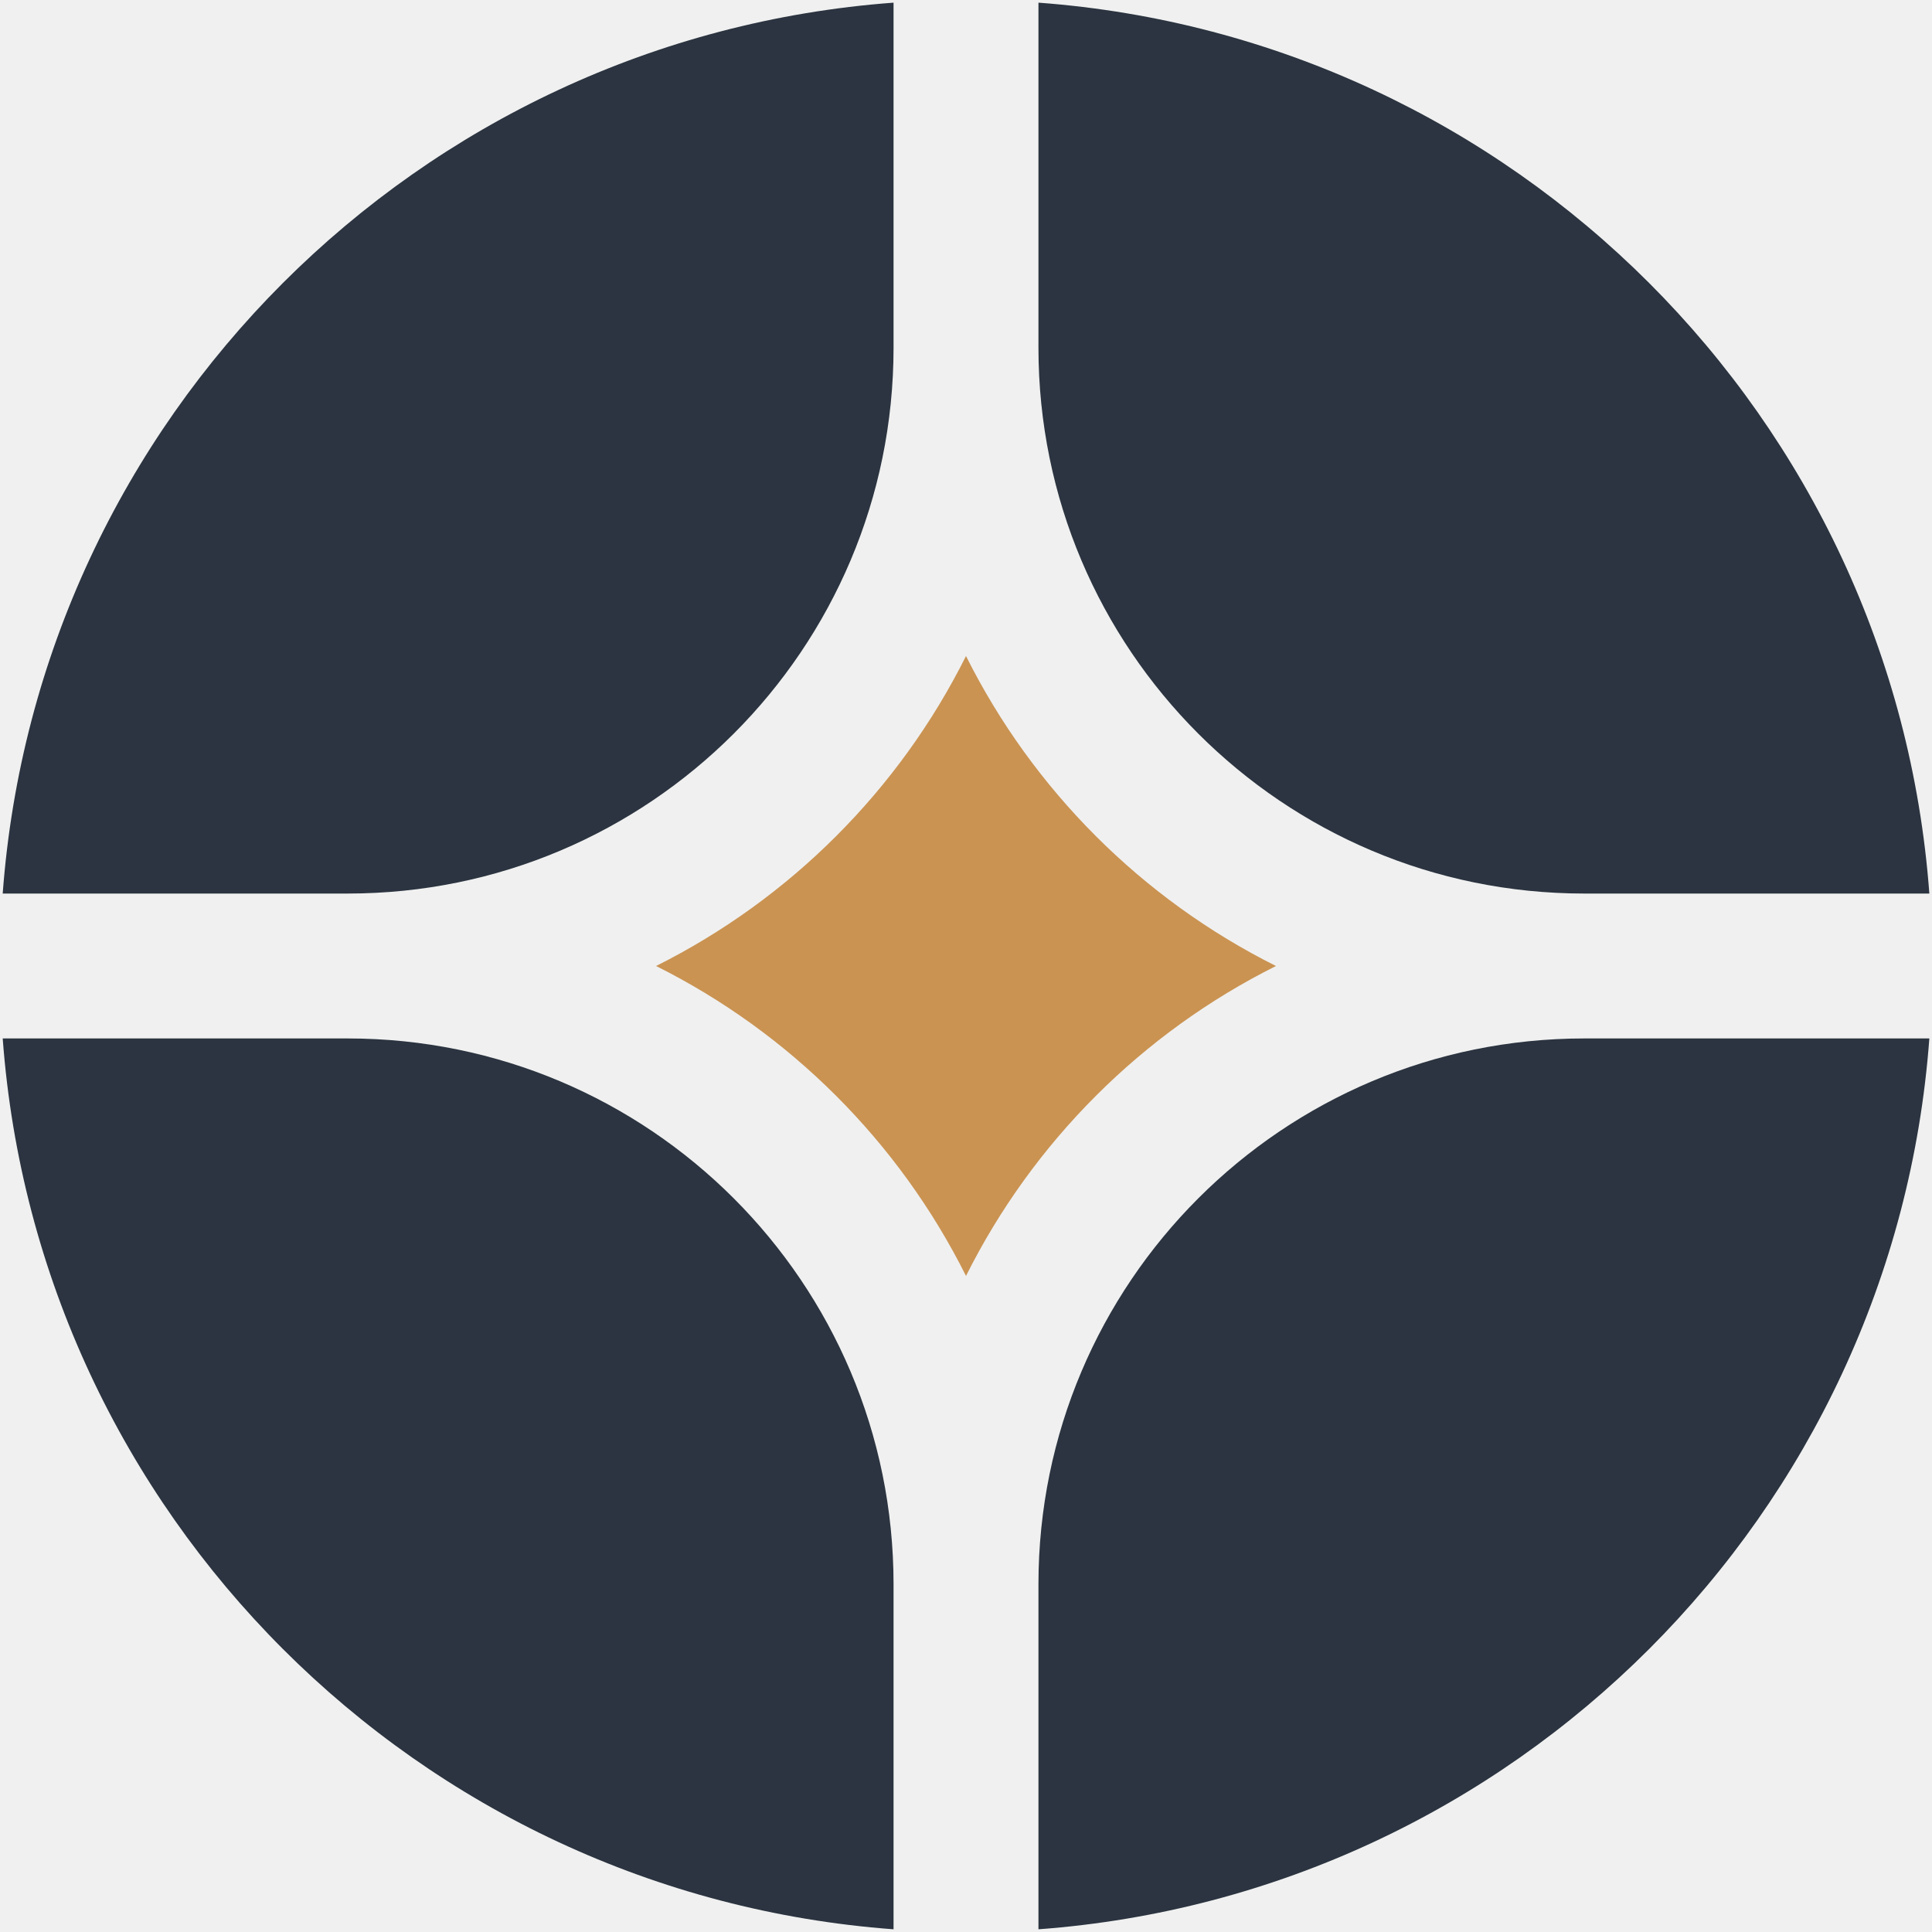
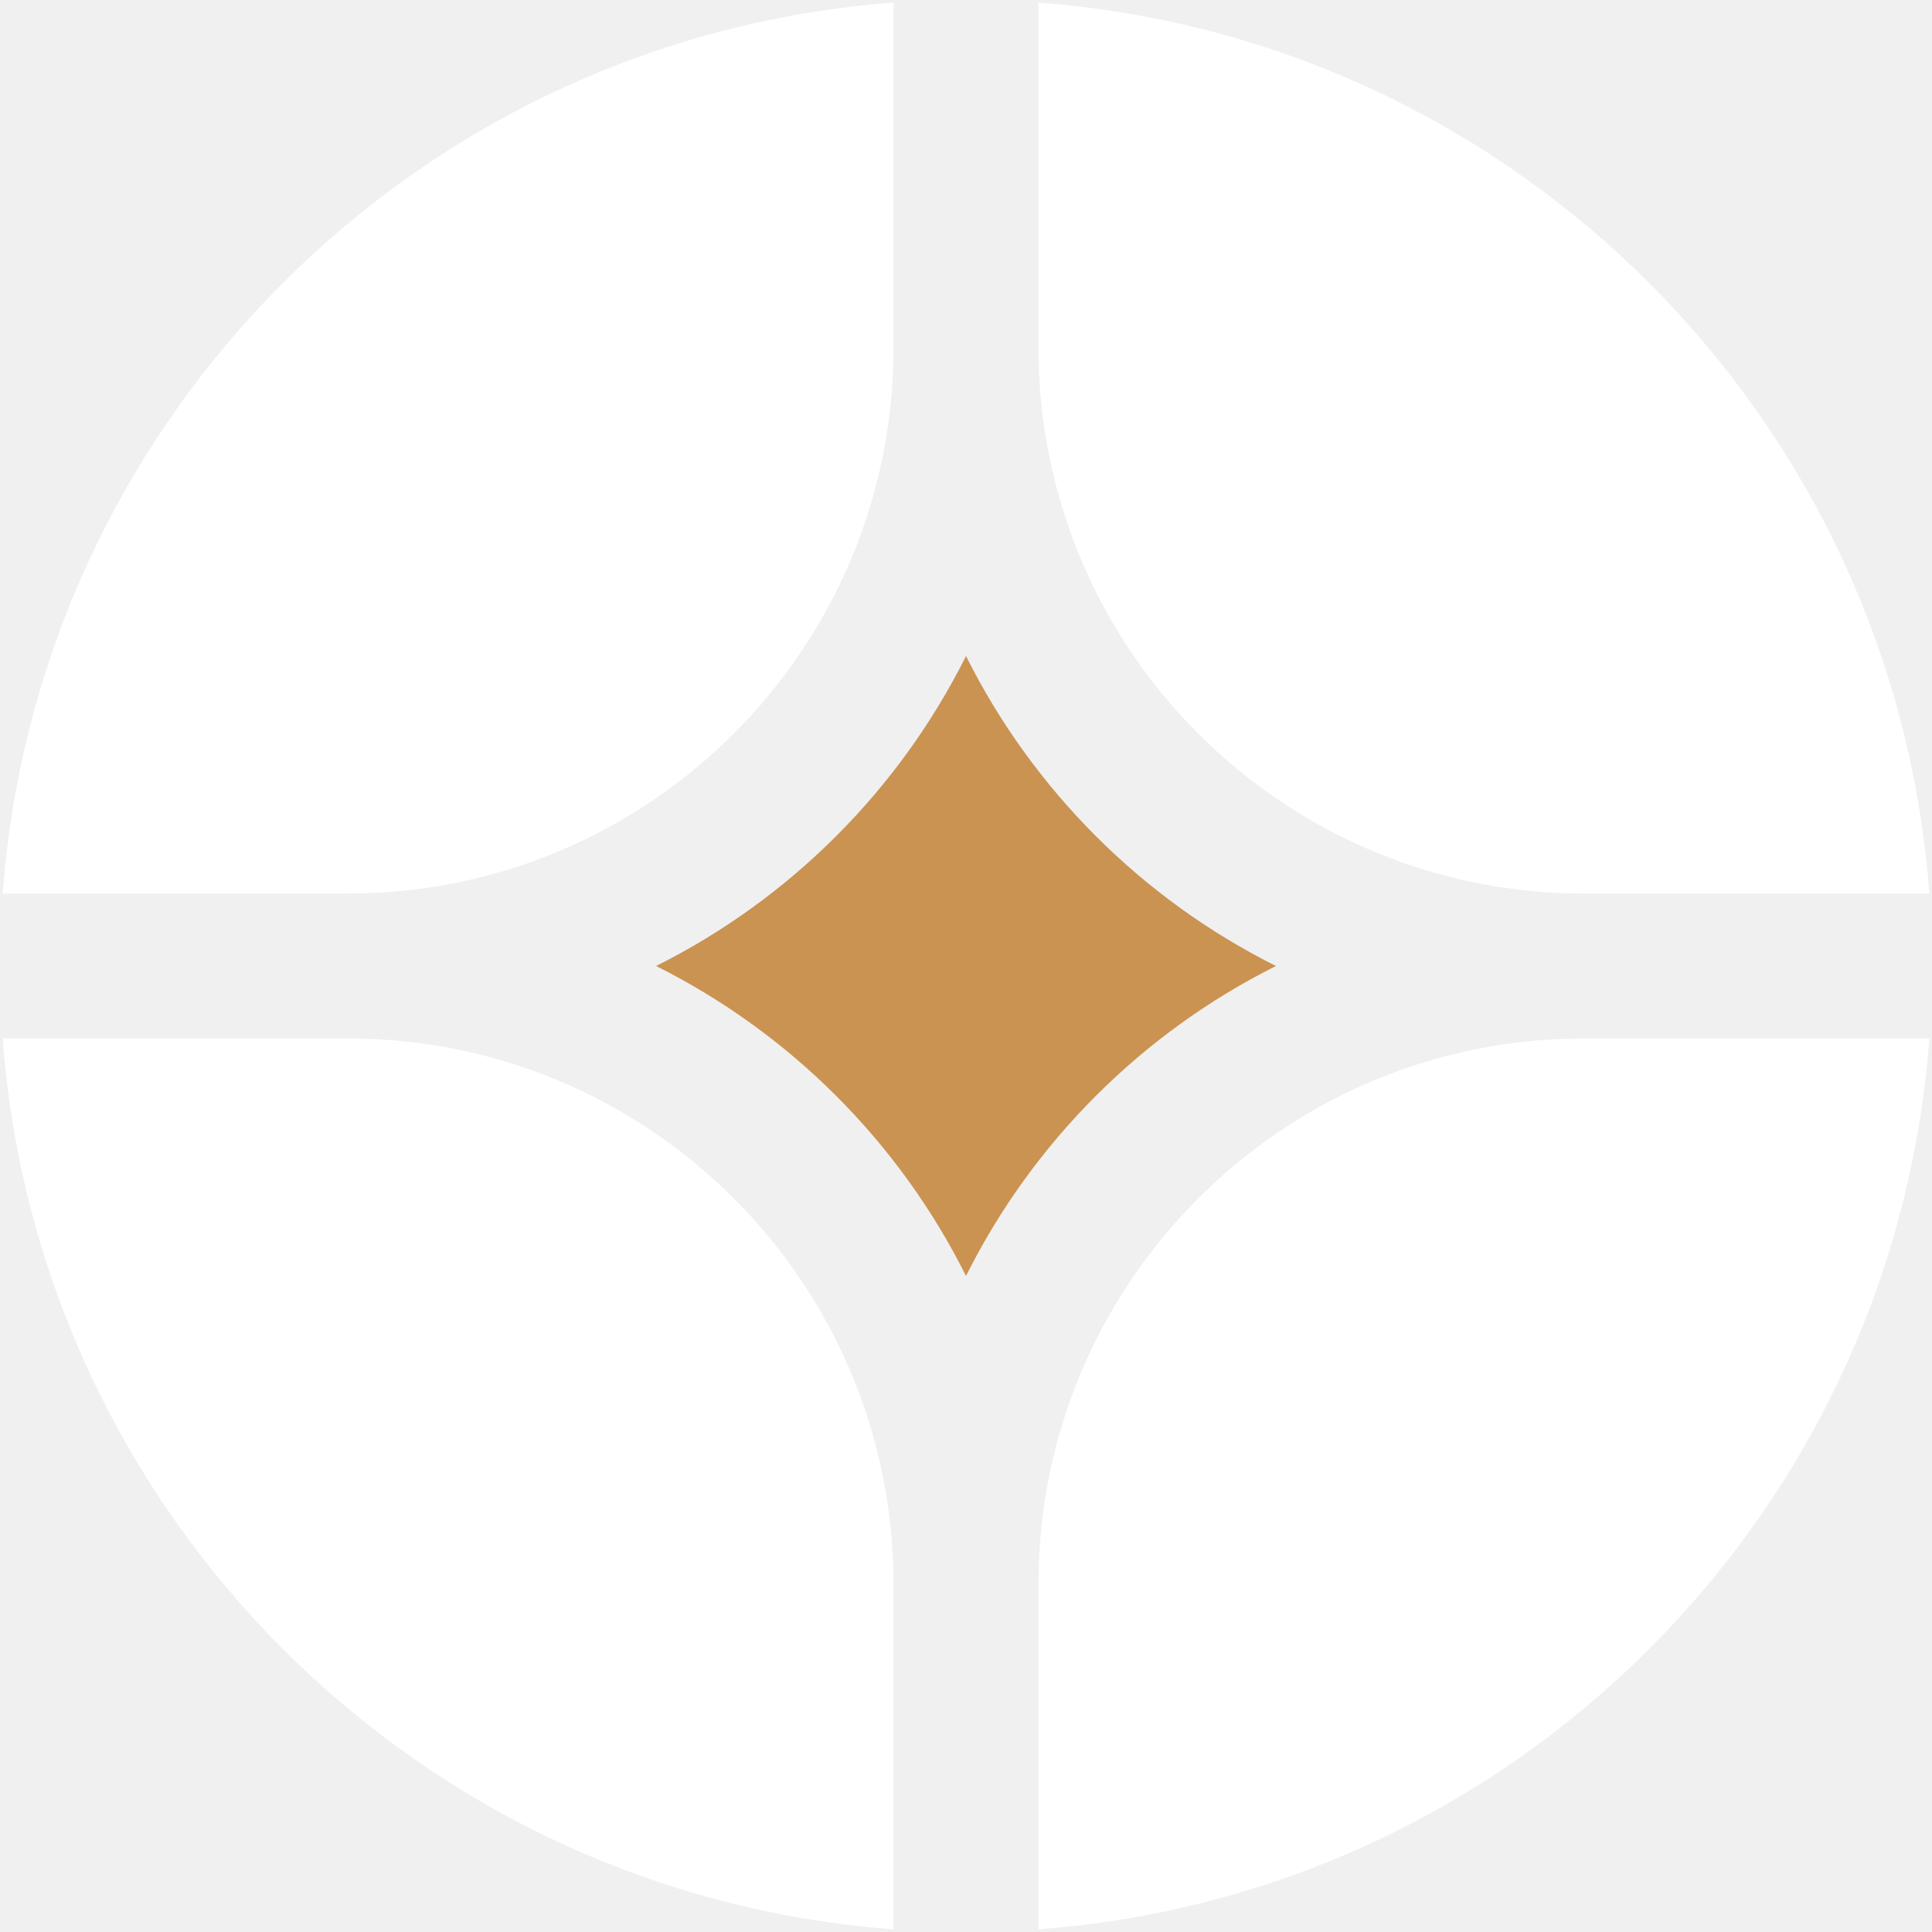
<svg xmlns="http://www.w3.org/2000/svg" id="logo-89" width="40" height="40" viewBox="0 0 40 40" fill="none">
-   <path class="ccustom" d="M39.945 21.5H32.8C26.559 21.5 21.5 26.559 21.5 32.8V39.944C31.35 39.214 39.215 31.35 39.945 21.5Z" fill="#2b3440" />
-   <path class="ccustom" d="M18.5 39.944V32.8C18.5 26.559 13.441 21.5 7.2 21.5H0.056C0.786 31.35 8.65 39.214 18.5 39.944Z" fill="#2b3440" />
-   <path class="ccustom" d="M39.945 18.5C39.215 8.65 31.35 0.786 21.5 0.055V7.2C21.5 13.441 26.559 18.5 32.8 18.5H39.945Z" fill="#2b3440" />
-   <path class="ccustom" d="M18.5 0.055C8.65 0.786 0.786 8.65 0.056 18.5H7.2C13.441 18.5 18.5 13.441 18.5 7.2V0.055Z" fill="#2b3440" />
+   <path class="ccustom" d="M39.945 21.5H32.8C26.559 21.5 21.5 26.559 21.5 32.8V39.944C31.35 39.214 39.215 31.35 39.945 21.5Z" fill="#fff" />
+   <path class="ccustom" d="M18.5 39.944V32.8C18.5 26.559 13.441 21.5 7.2 21.5H0.056C0.786 31.35 8.65 39.214 18.5 39.944Z" fill="#fff" />
+   <path class="ccustom" d="M39.945 18.5C39.215 8.65 31.35 0.786 21.5 0.055V7.2C21.5 13.441 26.559 18.5 32.8 18.5H39.945Z" fill="#fff" />
+   <path class="ccustom" d="M18.5 0.055C8.65 0.786 0.786 8.65 0.056 18.5H7.2C13.441 18.5 18.5 13.441 18.5 7.2V0.055Z" fill="#fff" />
  <path class="ccustom" d="M13.583 20C16.355 18.614 18.615 16.355 20 13.582C21.386 16.355 23.645 18.614 26.418 20C23.645 21.385 21.386 23.645 20 26.417C18.615 23.645 16.355 21.385 13.583 20Z" fill="#CA9352" />
</svg>
